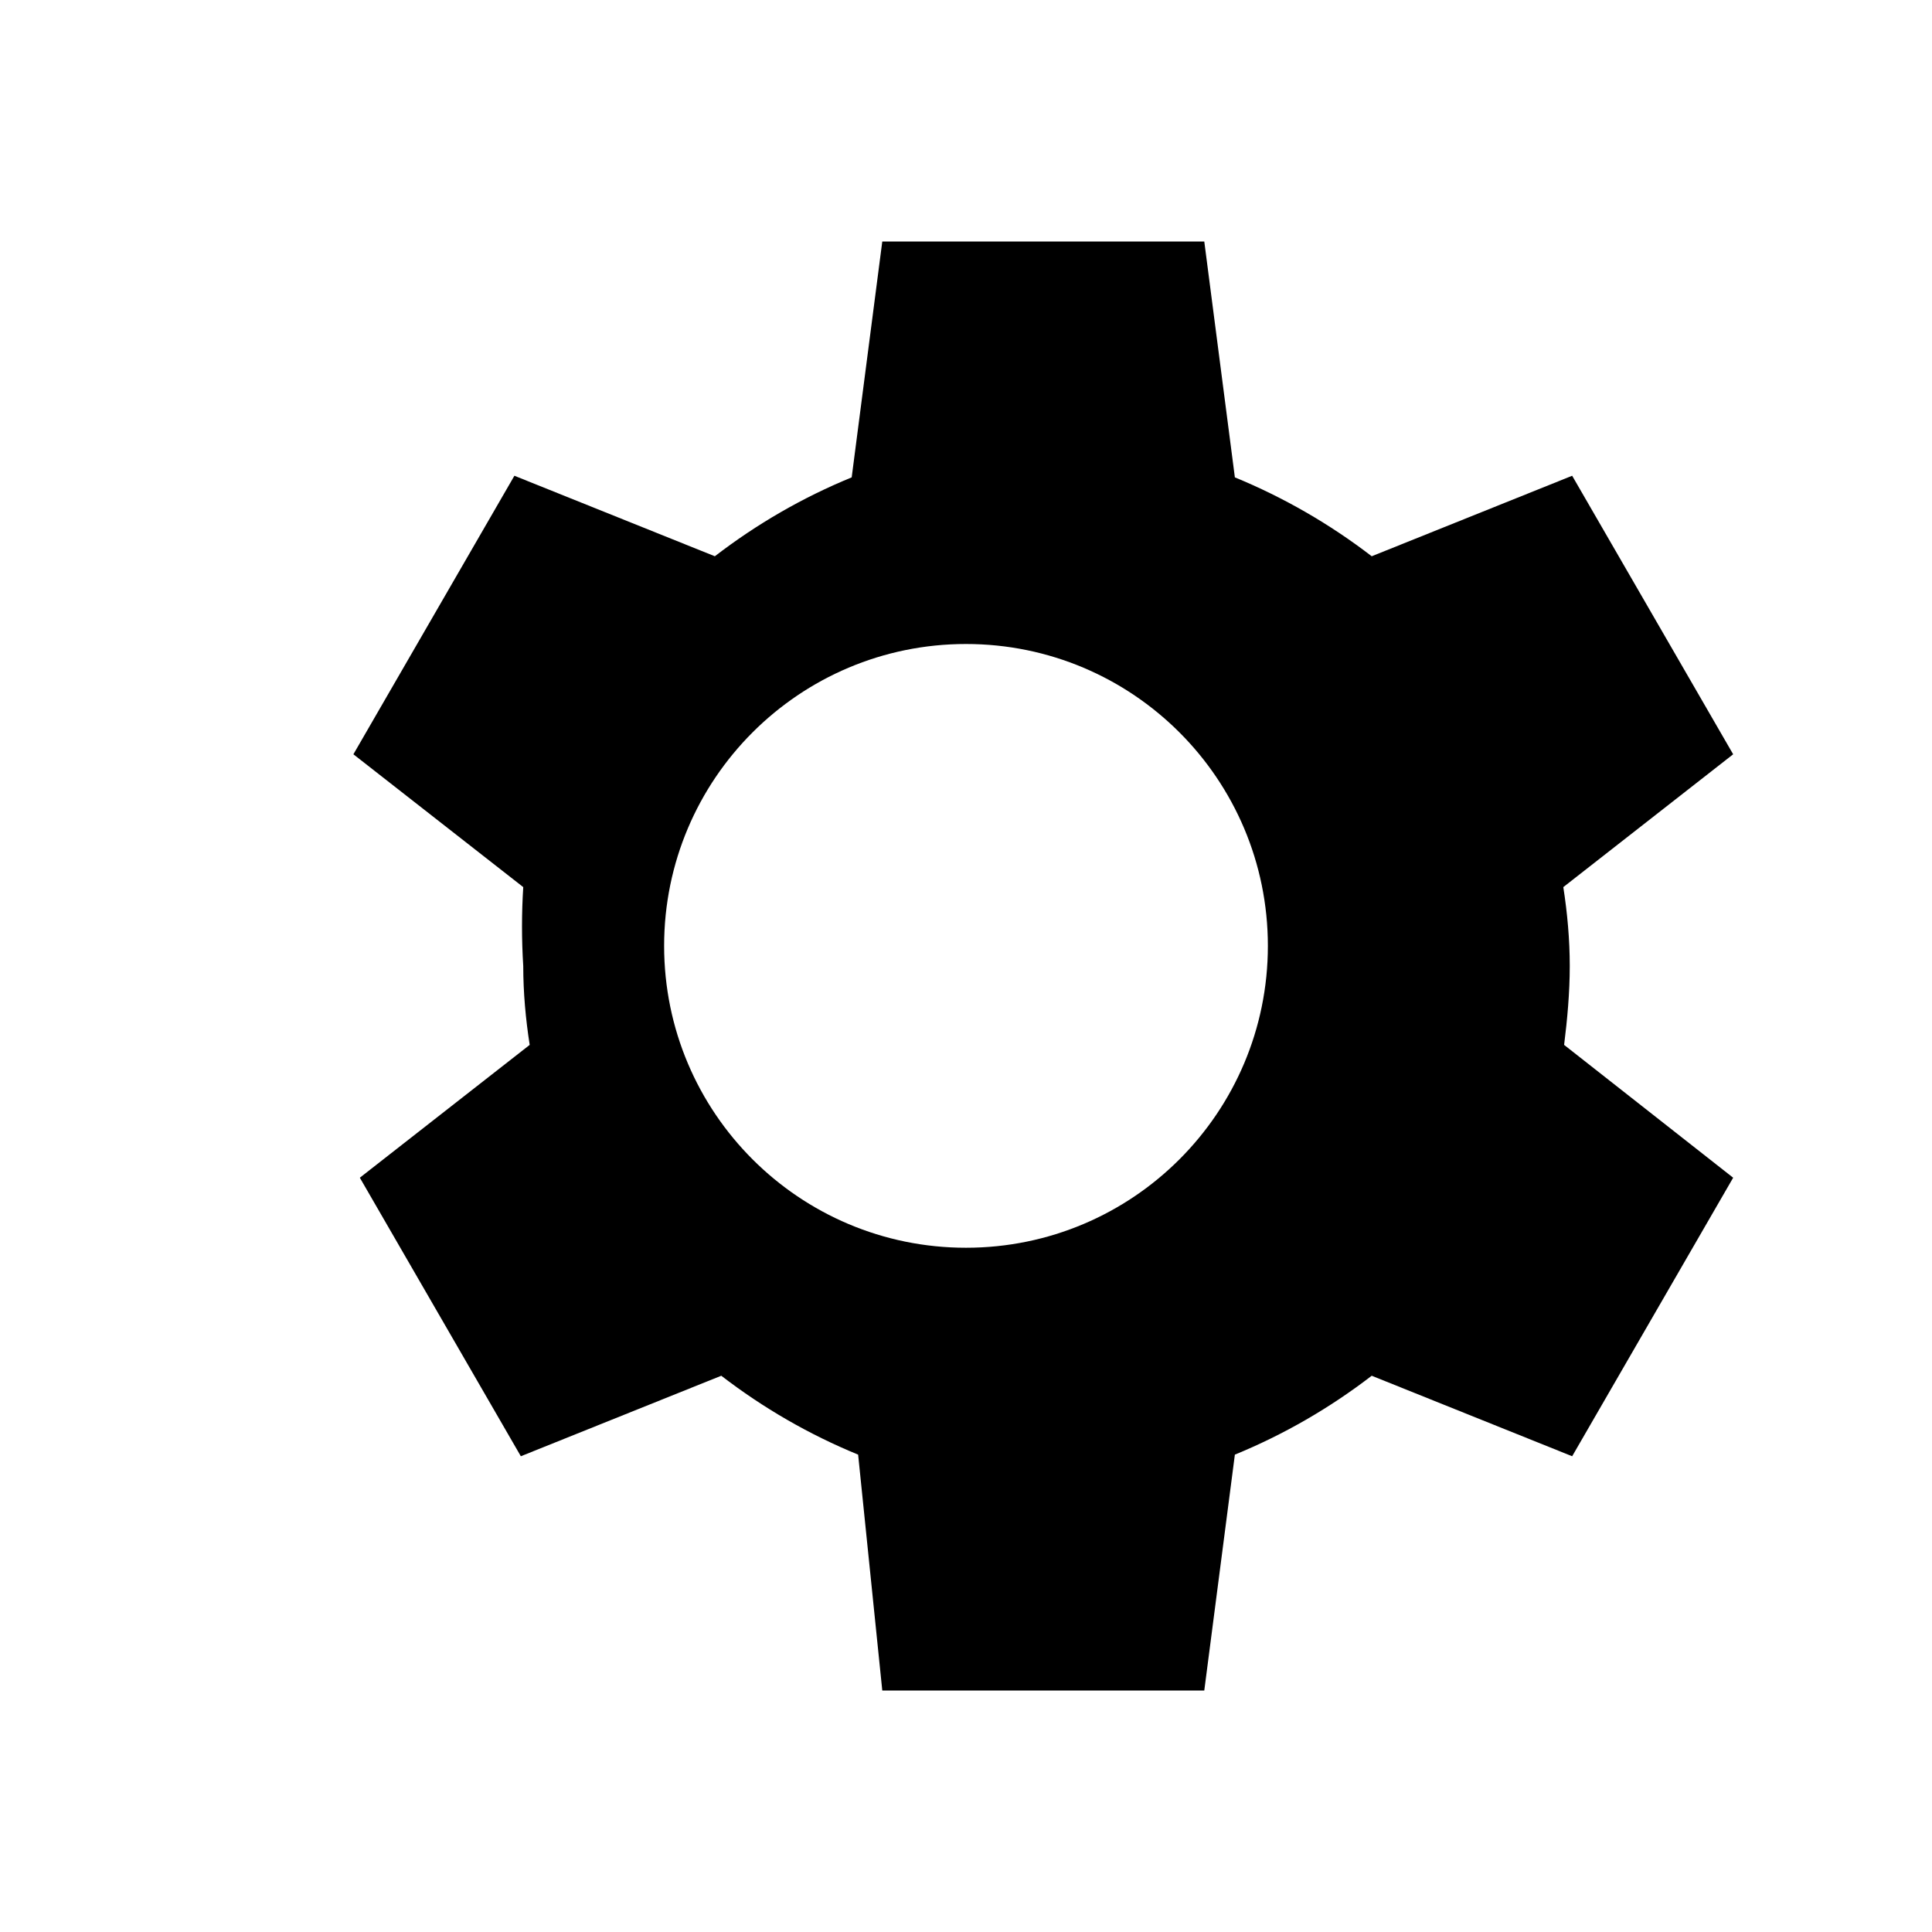
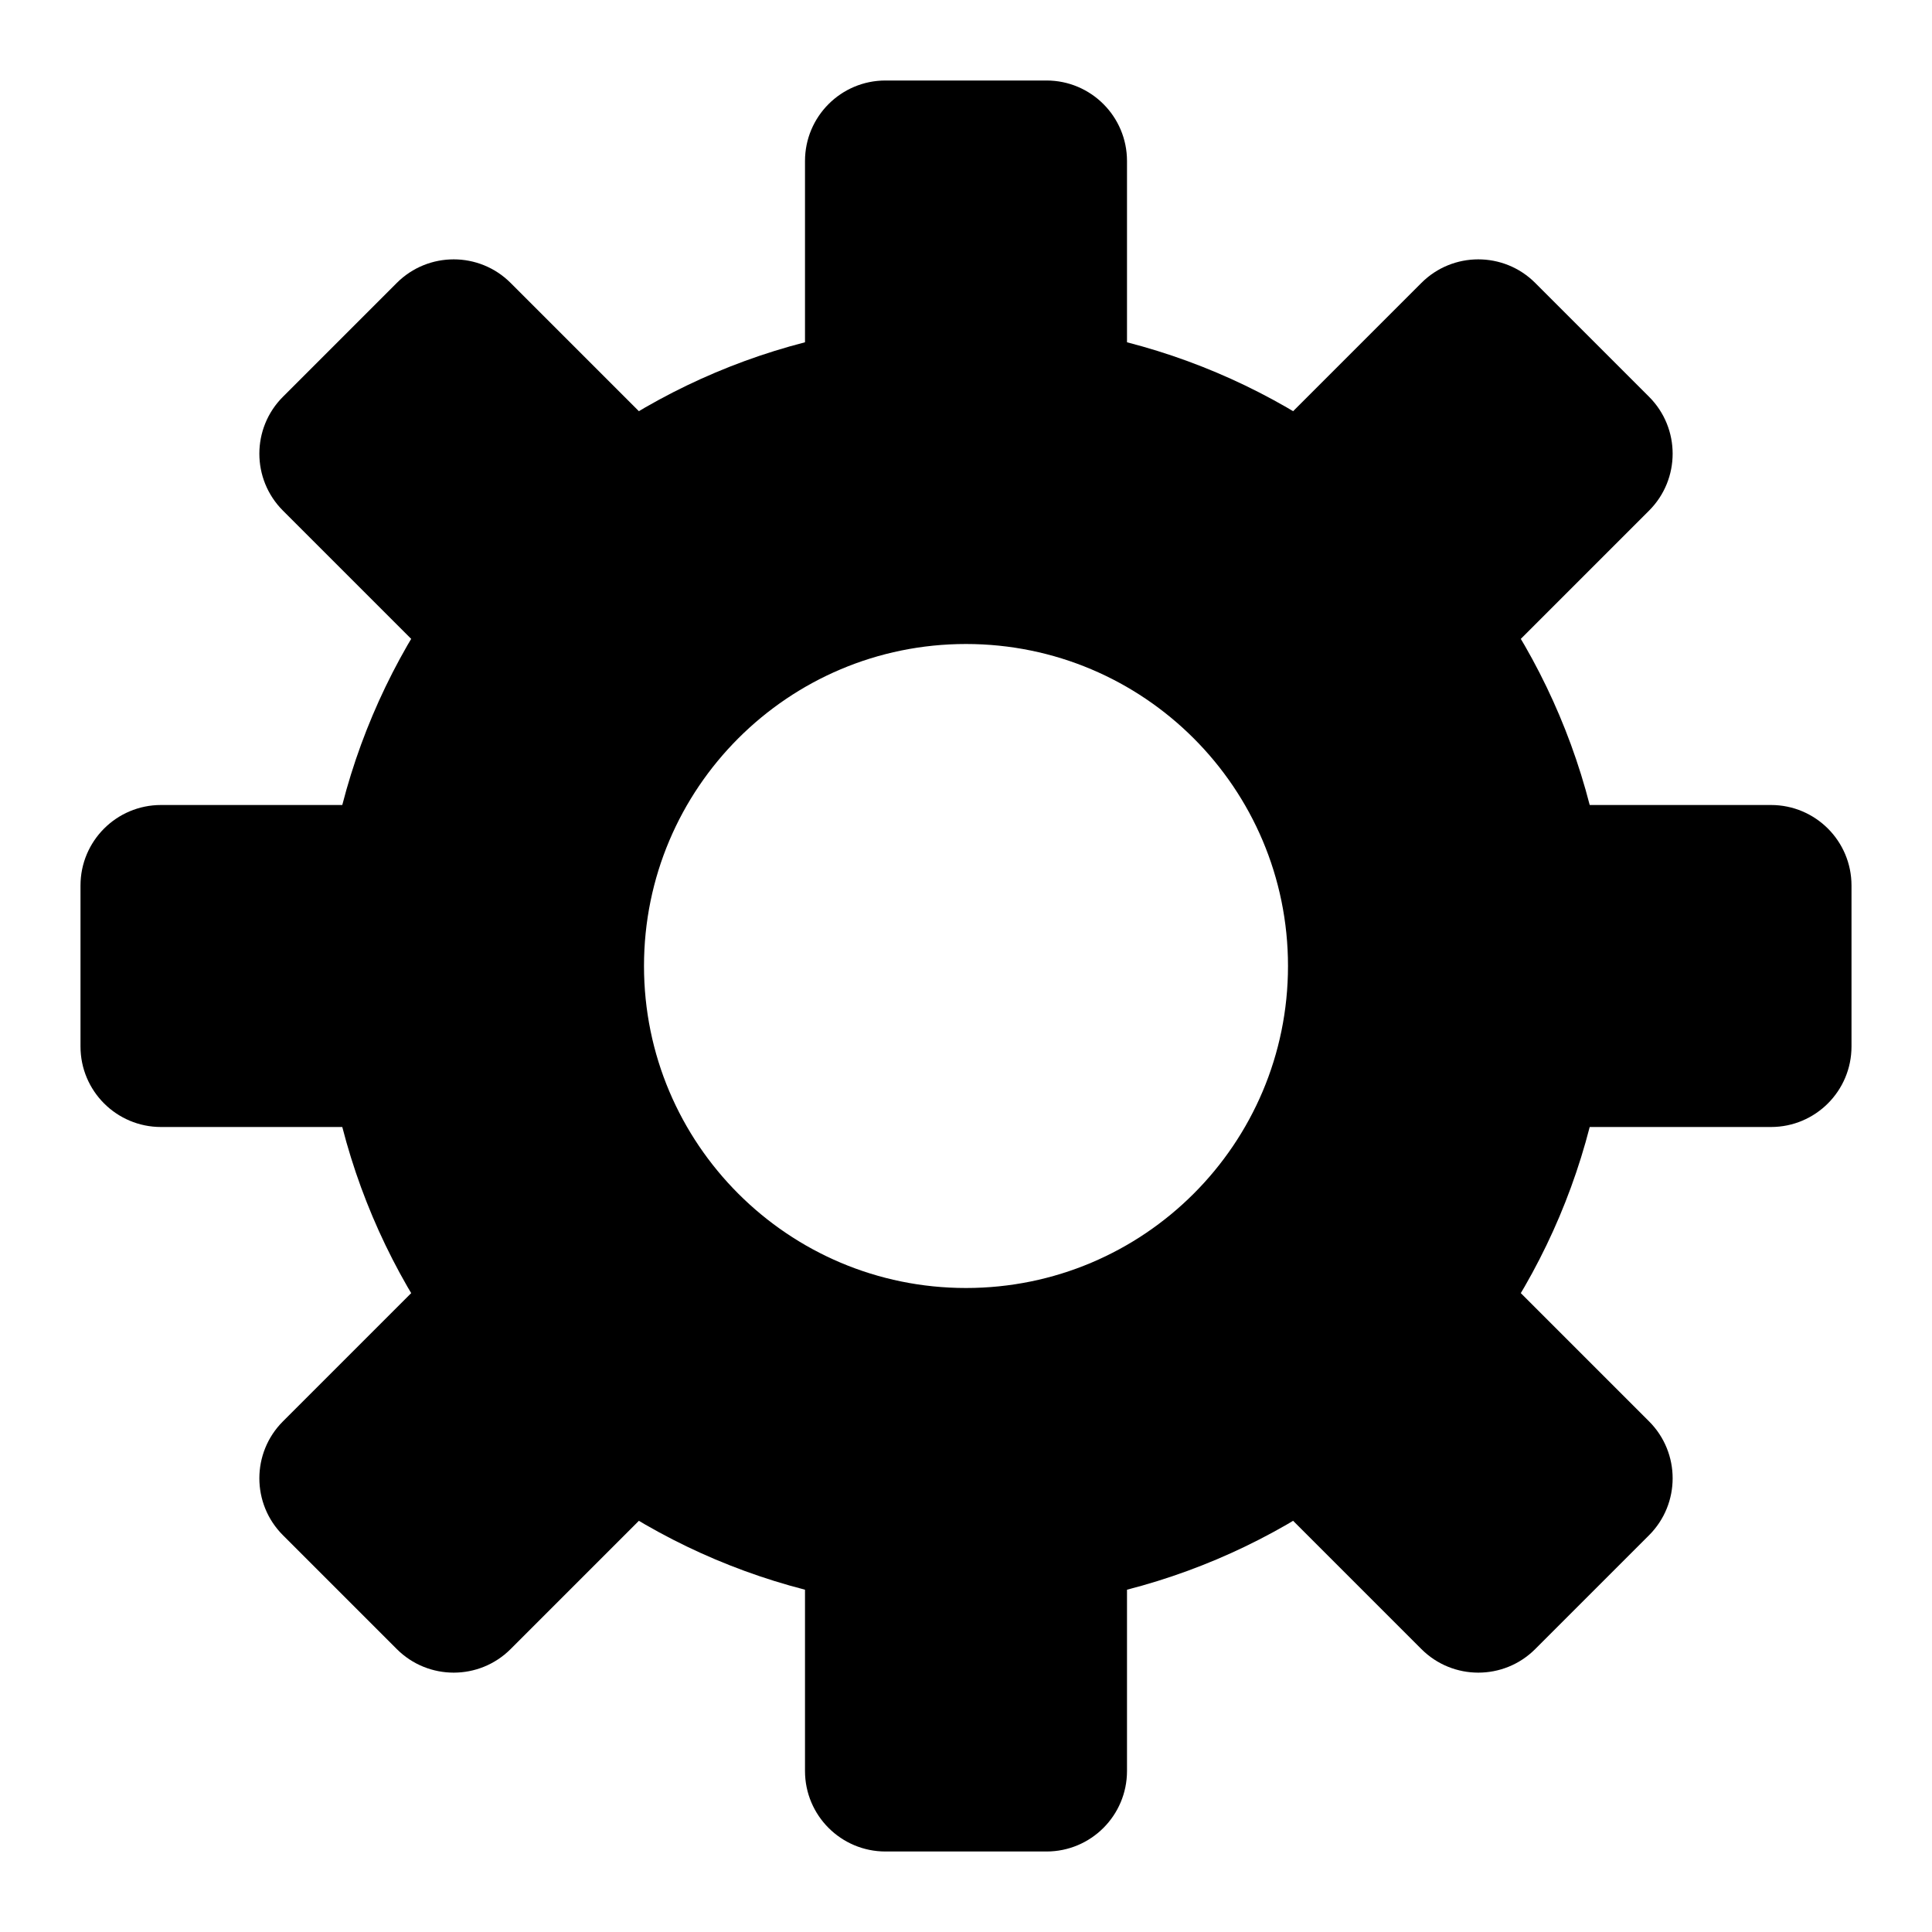
- <svg xmlns="http://www.w3.org/2000/svg" viewBox="0 0 24 24" fill="none">
-   <path d="M19.43 12.98c.04-.32.07-.65.07-.98s-.03-.66-.08-.98l2.11-1.65-2-3.46-2.49 1a7.43 7.43 0 0 0-1.7-.98L14.96 3h-4l-.38 2.93c-.61.25-1.18.58-1.7.98l-2.49-1-2 3.46 2.11 1.65A7.8 7.8 0 0 0 6.5 12c0 .33.03.66.08.98l-2.11 1.65 2 3.46 2.49-1c.52.4 1.09.73 1.7.98L10.96 21h4l.38-2.93c.61-.25 1.18-.58 1.7-.98l2.49 1 2-3.46-2.1-1.65zM12 15.5A3.5 3.5 0 1 1 12 8a3.5 3.5 0 0 1 0 7.5z" fill="currentColor" />
+ <svg xmlns="http://www.w3.org/2000/svg" viewBox="0 0 24 24" fill="currentColor">
+   <g>
+     <rect x="10" y="1" width="4" height="6" rx="1" />
+     <rect x="10" y="17" width="4" height="6" rx="1" />
+     <rect x="1" y="10" width="6" height="4" rx="1" />
+     <rect x="17" y="10" width="6" height="4" rx="1" />
+     <rect x="10" y="1" width="4" height="6" rx="1" transform="rotate(45 12 12)" />
+     <rect x="10" y="1" width="4" height="6" rx="1" transform="rotate(135 12 12)" />
+     <rect x="10" y="1" width="4" height="6" rx="1" transform="rotate(225 12 12)" />
+     <rect x="10" y="1" width="4" height="6" rx="1" transform="rotate(315 12 12)" />
+     <path fill-rule="evenodd" d="M12 4a8 8 0 1 1 0 16a8 8 0 1 1 0-16m0 4a4 4 0 1 0 0 8a4 4 0 1 0 0-8" />
+   </g>
</svg>
